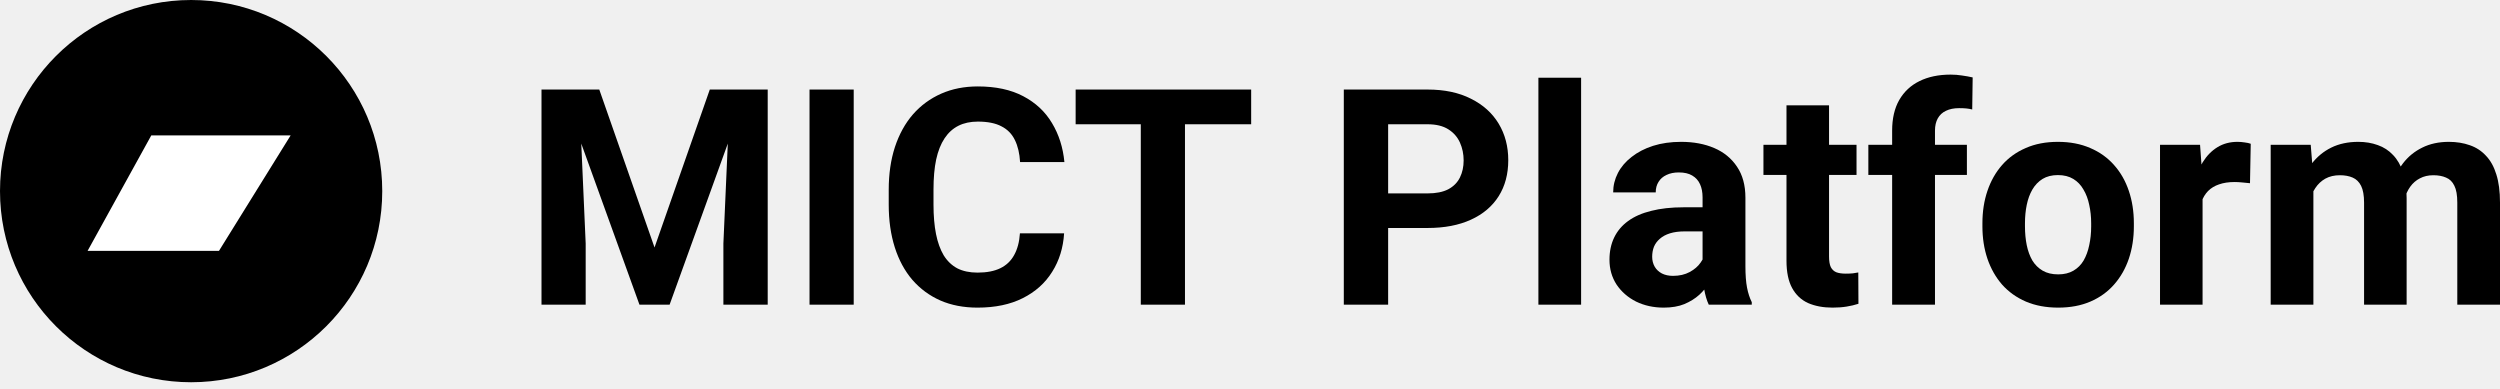
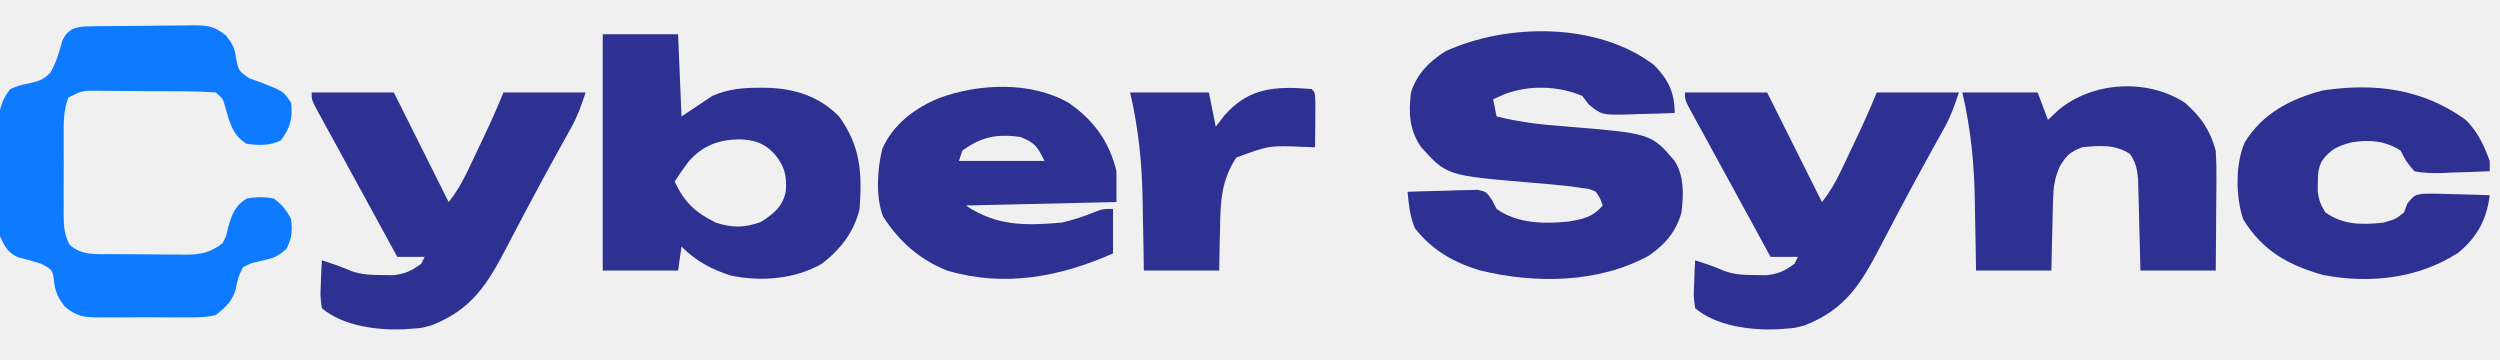
- <svg xmlns="http://www.w3.org/2000/svg" width="180" height="28" viewBox="0 0 180 28" fill="none">
-   <circle cx="13.761" cy="13.761" r="13.761" fill="black" />
-   <path d="M10.894 9.747L6.307 18.061H15.767L20.927 9.747H10.894Z" fill="white" />
-   <path d="M40.446 6.447H43.148L47.126 17.819L51.105 6.447H53.807L48.212 21.936H46.041L40.446 6.447ZM38.988 6.447H41.68L42.169 17.532V21.936H38.988V6.447ZM52.573 6.447H55.275V21.936H52.084V17.532L52.573 6.447Z" fill="black" />
-   <path d="M61.467 6.447V21.936H58.286V6.447H61.467Z" fill="black" />
-   <path d="M73.435 16.798H76.616C76.552 17.84 76.265 18.766 75.754 19.574C75.251 20.383 74.545 21.014 73.637 21.468C72.737 21.922 71.651 22.149 70.382 22.149C69.389 22.149 68.499 21.979 67.712 21.638C66.924 21.291 66.251 20.794 65.69 20.149C65.137 19.503 64.715 18.723 64.424 17.808C64.134 16.893 63.988 15.869 63.988 14.734V13.659C63.988 12.525 64.137 11.5 64.435 10.585C64.74 9.663 65.173 8.879 65.733 8.234C66.3 7.588 66.978 7.092 67.765 6.744C68.552 6.397 69.432 6.223 70.403 6.223C71.694 6.223 72.783 6.457 73.669 6.925C74.563 7.393 75.254 8.039 75.744 8.862C76.24 9.684 76.538 10.62 76.637 11.67H73.446C73.41 11.046 73.286 10.518 73.073 10.085C72.861 9.645 72.538 9.315 72.105 9.096C71.68 8.869 71.112 8.755 70.403 8.755C69.871 8.755 69.407 8.854 69.01 9.053C68.612 9.252 68.279 9.553 68.01 9.957C67.74 10.361 67.538 10.872 67.403 11.489C67.275 12.099 67.212 12.816 67.212 13.638V14.734C67.212 15.535 67.272 16.241 67.393 16.851C67.513 17.454 67.698 17.964 67.946 18.383C68.201 18.794 68.527 19.106 68.924 19.319C69.329 19.525 69.815 19.628 70.382 19.628C71.049 19.628 71.598 19.521 72.031 19.308C72.463 19.096 72.793 18.78 73.02 18.362C73.254 17.943 73.393 17.422 73.435 16.798Z" fill="black" />
-   <path d="M85.318 6.447V21.936H82.137V6.447H85.318ZM90.084 6.447V8.947H77.446V6.447H90.084Z" fill="black" />
-   <path d="M102.787 16.415H98.84V13.925H102.787C103.396 13.925 103.893 13.826 104.276 13.627C104.659 13.422 104.939 13.138 105.116 12.777C105.294 12.415 105.382 12.007 105.382 11.553C105.382 11.092 105.294 10.663 105.116 10.266C104.939 9.869 104.659 9.549 104.276 9.308C103.893 9.067 103.396 8.947 102.787 8.947H99.946V21.936H96.754V6.447H102.787C103.999 6.447 105.038 6.666 105.904 7.106C106.776 7.539 107.443 8.138 107.904 8.904C108.365 9.67 108.595 10.546 108.595 11.532C108.595 12.532 108.365 13.397 107.904 14.127C107.443 14.858 106.776 15.422 105.904 15.819C105.038 16.216 103.999 16.415 102.787 16.415Z" fill="black" />
-   <path d="M113.84 5.596V21.936H110.765V5.596H113.84Z" fill="black" />
-   <path d="M122.585 19.34V14.213C122.585 13.844 122.524 13.528 122.404 13.266C122.283 12.996 122.095 12.787 121.84 12.638C121.592 12.489 121.269 12.415 120.872 12.415C120.531 12.415 120.237 12.475 119.989 12.596C119.741 12.709 119.549 12.876 119.414 13.096C119.28 13.308 119.212 13.56 119.212 13.851H116.148C116.148 13.362 116.262 12.897 116.489 12.457C116.716 12.018 117.046 11.631 117.478 11.298C117.911 10.957 118.425 10.691 119.021 10.5C119.624 10.308 120.297 10.213 121.042 10.213C121.936 10.213 122.73 10.361 123.425 10.659C124.12 10.957 124.666 11.404 125.063 12C125.468 12.596 125.67 13.34 125.67 14.234V19.16C125.67 19.791 125.709 20.308 125.787 20.713C125.865 21.11 125.978 21.457 126.127 21.755V21.936H123.031C122.882 21.624 122.769 21.234 122.691 20.766C122.62 20.291 122.585 19.816 122.585 19.34ZM122.989 14.925L123.01 16.66H121.297C120.893 16.66 120.542 16.706 120.244 16.798C119.946 16.89 119.702 17.021 119.51 17.191C119.319 17.355 119.177 17.546 119.085 17.766C118.999 17.986 118.957 18.227 118.957 18.489C118.957 18.752 119.017 18.989 119.138 19.202C119.258 19.408 119.432 19.571 119.659 19.691C119.886 19.805 120.152 19.862 120.457 19.862C120.918 19.862 121.319 19.769 121.659 19.585C121.999 19.401 122.262 19.174 122.446 18.904C122.638 18.635 122.737 18.379 122.744 18.138L123.553 19.436C123.439 19.727 123.283 20.028 123.085 20.34C122.893 20.652 122.648 20.947 122.351 21.223C122.053 21.493 121.694 21.716 121.276 21.894C120.858 22.064 120.361 22.149 119.787 22.149C119.056 22.149 118.393 22.003 117.797 21.713C117.209 21.415 116.741 21.007 116.393 20.489C116.053 19.965 115.882 19.369 115.882 18.702C115.882 18.099 115.996 17.564 116.223 17.096C116.45 16.628 116.783 16.234 117.223 15.915C117.67 15.588 118.226 15.344 118.893 15.181C119.56 15.011 120.333 14.925 121.212 14.925H122.989Z" fill="black" />
-   <path d="M133.67 10.425V12.596H126.968V10.425H133.67ZM128.627 7.585H131.691V18.468C131.691 18.801 131.734 19.057 131.819 19.234C131.911 19.411 132.046 19.535 132.223 19.606C132.4 19.67 132.624 19.702 132.893 19.702C133.085 19.702 133.255 19.695 133.404 19.681C133.56 19.66 133.691 19.638 133.797 19.617L133.808 21.872C133.546 21.957 133.262 22.025 132.957 22.074C132.652 22.124 132.315 22.149 131.946 22.149C131.273 22.149 130.684 22.039 130.18 21.819C129.684 21.592 129.301 21.23 129.031 20.734C128.762 20.238 128.627 19.585 128.627 18.776V7.585Z" fill="black" />
-   <path d="M139.319 21.936H136.234V9.404C136.234 8.532 136.404 7.798 136.744 7.202C137.092 6.599 137.578 6.145 138.202 5.84C138.833 5.528 139.581 5.372 140.446 5.372C140.73 5.372 141.003 5.393 141.266 5.436C141.528 5.471 141.783 5.518 142.032 5.574L142 7.883C141.865 7.847 141.723 7.823 141.574 7.808C141.425 7.794 141.251 7.787 141.053 7.787C140.684 7.787 140.368 7.851 140.106 7.979C139.851 8.099 139.656 8.28 139.521 8.521C139.386 8.762 139.319 9.057 139.319 9.404V21.936ZM141.617 10.425V12.596H134.521V10.425H141.617Z" fill="black" />
-   <path d="M142.734 16.298V16.074C142.734 15.23 142.854 14.454 143.095 13.745C143.337 13.028 143.688 12.408 144.149 11.883C144.61 11.358 145.177 10.95 145.851 10.659C146.524 10.361 147.298 10.213 148.17 10.213C149.042 10.213 149.819 10.361 150.5 10.659C151.181 10.95 151.751 11.358 152.212 11.883C152.681 12.408 153.035 13.028 153.276 13.745C153.517 14.454 153.638 15.23 153.638 16.074V16.298C153.638 17.135 153.517 17.911 153.276 18.628C153.035 19.337 152.681 19.957 152.212 20.489C151.751 21.014 151.184 21.422 150.51 21.713C149.837 22.003 149.064 22.149 148.191 22.149C147.319 22.149 146.542 22.003 145.861 21.713C145.188 21.422 144.617 21.014 144.149 20.489C143.688 19.957 143.337 19.337 143.095 18.628C142.854 17.911 142.734 17.135 142.734 16.298ZM145.798 16.074V16.298C145.798 16.78 145.84 17.23 145.925 17.649C146.01 18.067 146.145 18.436 146.329 18.755C146.521 19.067 146.769 19.312 147.074 19.489C147.379 19.667 147.751 19.755 148.191 19.755C148.617 19.755 148.982 19.667 149.287 19.489C149.592 19.312 149.837 19.067 150.021 18.755C150.205 18.436 150.34 18.067 150.425 17.649C150.517 17.23 150.564 16.78 150.564 16.298V16.074C150.564 15.606 150.517 15.166 150.425 14.755C150.34 14.337 150.202 13.968 150.01 13.649C149.826 13.323 149.581 13.067 149.276 12.883C148.971 12.698 148.603 12.606 148.17 12.606C147.737 12.606 147.368 12.698 147.064 12.883C146.766 13.067 146.521 13.323 146.329 13.649C146.145 13.968 146.01 14.337 145.925 14.755C145.84 15.166 145.798 15.606 145.798 16.074Z" fill="black" />
-   <path d="M158.585 12.936V21.936H155.521V10.425H158.404L158.585 12.936ZM162.053 10.351L162 13.191C161.851 13.17 161.67 13.152 161.457 13.138C161.252 13.117 161.064 13.106 160.893 13.106C160.461 13.106 160.085 13.163 159.766 13.277C159.454 13.383 159.191 13.542 158.979 13.755C158.773 13.968 158.617 14.227 158.51 14.532C158.411 14.837 158.354 15.184 158.34 15.574L157.723 15.383C157.723 14.638 157.798 13.954 157.947 13.33C158.096 12.698 158.312 12.149 158.596 11.681C158.886 11.213 159.241 10.851 159.659 10.596C160.078 10.34 160.557 10.213 161.096 10.213C161.266 10.213 161.44 10.227 161.617 10.255C161.794 10.276 161.94 10.308 162.053 10.351Z" fill="black" />
-   <path d="M166.564 12.808V21.936H163.489V10.425H166.372L166.564 12.808ZM166.138 15.777H165.287C165.287 14.975 165.383 14.238 165.574 13.564C165.773 12.883 166.06 12.294 166.436 11.798C166.819 11.294 167.291 10.904 167.851 10.627C168.411 10.351 169.06 10.213 169.798 10.213C170.308 10.213 170.776 10.291 171.202 10.447C171.628 10.596 171.993 10.833 172.298 11.159C172.61 11.479 172.851 11.897 173.021 12.415C173.191 12.925 173.277 13.539 173.277 14.255V21.936H170.213V14.596C170.213 14.071 170.142 13.666 170 13.383C169.858 13.099 169.656 12.901 169.394 12.787C169.138 12.674 168.83 12.617 168.468 12.617C168.071 12.617 167.723 12.698 167.425 12.862C167.135 13.025 166.893 13.252 166.702 13.542C166.51 13.826 166.369 14.159 166.276 14.542C166.184 14.925 166.138 15.337 166.138 15.777ZM172.989 15.425L171.894 15.564C171.894 14.812 171.986 14.113 172.17 13.468C172.362 12.823 172.642 12.255 173.011 11.766C173.386 11.276 173.851 10.897 174.404 10.627C174.957 10.351 175.596 10.213 176.319 10.213C176.872 10.213 177.376 10.294 177.83 10.457C178.284 10.613 178.67 10.865 178.989 11.213C179.316 11.553 179.564 12 179.734 12.553C179.911 13.106 180 13.784 180 14.585V21.936H176.925V14.585C176.925 14.053 176.855 13.649 176.713 13.372C176.578 13.088 176.379 12.893 176.117 12.787C175.862 12.674 175.557 12.617 175.202 12.617C174.833 12.617 174.511 12.691 174.234 12.84C173.957 12.982 173.727 13.181 173.542 13.436C173.358 13.691 173.22 13.989 173.128 14.33C173.035 14.663 172.989 15.028 172.989 15.425Z" fill="black" />
+ <svg xmlns="http://www.w3.org/2000/svg" version="1.1" width="730" height="105">
+   <path d="M0 0 C4.165 4.27 6 8.024 6 14 C2.438 14.146 -1.123 14.234 -4.688 14.312 C-5.695 14.354 -6.702 14.396 -7.74 14.439 C-15.303 14.564 -15.303 14.564 -19.012 11.562 C-19.668 10.717 -20.324 9.871 -21 9 C-28.119 6.01 -36.448 5.792 -43.688 8.5 C-44.781 8.995 -45.874 9.49 -47 10 C-46.67 11.65 -46.34 13.3 -46 15 C-39.423 16.621 -33.121 17.407 -26.375 17.875 C-0.866 19.957 -0.866 19.957 6 28 C8.82 32.486 8.61 37.875 8 43 C6.414 48.691 3.233 52.372 -1.586 55.684 C-16.41 63.767 -34.937 63.885 -51.008 59.914 C-58.589 57.598 -64.86 54.006 -69.812 47.688 C-71.39 44.117 -71.569 40.879 -72 37 C-68.23 36.855 -64.46 36.766 -60.688 36.688 C-59.616 36.646 -58.544 36.604 -57.439 36.561 C-56.411 36.544 -55.383 36.528 -54.324 36.512 C-53.376 36.486 -52.428 36.459 -51.452 36.432 C-49 37 -49 37 -47.32 39.421 C-46.884 40.272 -46.449 41.123 -46 42 C-40.036 46.282 -32.204 46.414 -25.105 45.715 C-20.725 44.952 -17.978 44.463 -15 41 C-15.694 38.985 -15.694 38.985 -17 37 C-18.914 36.136 -18.914 36.136 -21.312 35.875 C-22.291 35.725 -23.269 35.576 -24.277 35.422 C-28.056 34.994 -31.834 34.67 -35.624 34.357 C-60.527 32.26 -60.527 32.26 -68 24 C-71.535 18.933 -71.693 13.975 -71 8 C-69.211 2.528 -65.769 -0.938 -61 -4 C-42.714 -12.36 -16.39 -12.474 0 0 Z " fill="#2E3192" transform="translate(483,19)" />
+   <path d="M0 0 C7.26 0 14.52 0 22 0 C22.33 7.92 22.66 15.84 23 24 C25.97 22.02 28.94 20.04 32 18 C36.546 16.004 40.831 15.613 45.75 15.625 C46.452 15.627 47.155 15.628 47.878 15.63 C55.89 15.818 63.295 18.132 69 24 C75.29 32.674 75.765 40.453 75 51 C73.401 57.752 69.447 62.798 64 67 C56.141 71.558 46.221 72.286 37.43 70.469 C31.81 68.716 27.19 66.19 23 62 C22.67 64.31 22.34 66.62 22 69 C14.74 69 7.48 69 0 69 C0 46.23 0 23.46 0 0 Z M25.168 37.047 C23.697 38.989 22.314 40.949 21 43 C23.867 49.092 26.976 52.006 33 55 C37.705 56.568 41.526 56.549 46.188 54.812 C49.929 52.401 52.469 50.436 53.453 45.922 C53.797 41.322 53.146 38.585 50.188 35 C47.09 31.696 44.286 30.838 39.812 30.688 C33.783 30.795 29.233 32.505 25.168 37.047 Z " fill="#2E3192" transform="translate(176,10)" />
+   <path d="M0 0 C0.804 -0.016 1.609 -0.032 2.438 -0.048 C3.736 -0.056 3.736 -0.056 5.061 -0.065 C5.955 -0.074 6.849 -0.083 7.77 -0.092 C9.661 -0.107 11.553 -0.115 13.444 -0.119 C16.333 -0.131 19.219 -0.18 22.108 -0.231 C23.946 -0.24 25.785 -0.247 27.624 -0.252 C28.916 -0.281 28.916 -0.281 30.234 -0.311 C34.671 -0.278 36.42 -0.133 40.015 2.708 C41.892 5.196 42.575 6.409 42.913 9.431 C43.619 12.93 43.619 12.93 46.663 15.119 C47.756 15.511 48.849 15.903 49.975 16.306 C56.724 18.93 56.724 18.93 58.975 22.306 C59.479 26.945 58.755 29.565 55.975 33.306 C52.765 34.911 49.457 34.777 45.975 34.306 C41.821 31.724 40.955 27.822 39.686 23.33 C39.072 21.114 39.072 21.114 36.975 19.306 C33.925 19.082 30.969 18.978 27.917 18.97 C26.566 18.96 26.566 18.96 25.189 18.95 C23.283 18.94 21.378 18.935 19.472 18.936 C16.552 18.931 13.635 18.895 10.715 18.857 C8.866 18.851 7.016 18.847 5.167 18.845 C4.291 18.831 3.416 18.817 2.515 18.802 C-2.09 18.778 -2.09 18.778 -6.074 20.8 C-7.464 24.465 -7.453 28.005 -7.423 31.869 C-7.426 32.697 -7.429 33.526 -7.432 34.379 C-7.434 36.127 -7.429 37.876 -7.416 39.624 C-7.4 42.297 -7.416 44.969 -7.435 47.642 C-7.433 49.343 -7.429 51.043 -7.423 52.744 C-7.429 53.542 -7.435 54.34 -7.442 55.162 C-7.4 58.438 -7.261 60.869 -5.688 63.779 C-2.142 67.036 2.223 66.483 6.749 66.51 C7.509 66.515 8.27 66.521 9.054 66.527 C10.663 66.536 12.272 66.543 13.88 66.547 C16.334 66.556 18.787 66.587 21.241 66.619 C22.806 66.625 24.371 66.631 25.936 66.635 C26.666 66.647 27.397 66.659 28.149 66.672 C32.6 66.653 35.445 66.068 38.975 63.306 C40.057 61.207 40.057 61.207 40.538 58.869 C41.674 55.036 42.431 52.509 45.975 50.306 C48.757 49.762 51.198 49.725 53.975 50.306 C56.406 52.177 57.616 53.588 58.975 56.306 C59.366 59.824 59.223 61.822 57.6 64.994 C54.778 67.48 53.482 67.77 49.913 68.556 C47.251 69.143 47.251 69.143 44.975 70.306 C43.708 72.536 43.205 74.435 42.768 76.955 C41.573 80.5 39.911 81.987 36.975 84.306 C33.879 85.037 30.864 85.008 27.694 84.97 C26.803 84.975 25.912 84.98 24.994 84.985 C23.114 84.988 21.235 84.979 19.355 84.958 C16.484 84.931 13.616 84.958 10.745 84.99 C8.915 84.987 7.086 84.98 5.256 84.97 C4.401 84.981 3.546 84.991 2.664 85.001 C-1.74 84.915 -3.492 84.73 -7.054 81.9 C-8.918 79.447 -9.699 78.107 -10.15 75.119 C-10.617 71.082 -10.617 71.082 -14.025 69.306 C-16.292 68.596 -18.571 67.982 -20.869 67.381 C-23.91 65.865 -24.584 64.388 -26.025 61.306 C-26.313 58.357 -26.446 55.627 -26.423 52.681 C-26.426 51.857 -26.429 51.032 -26.432 50.183 C-26.434 48.445 -26.429 46.707 -26.416 44.969 C-26.4 42.315 -26.416 39.663 -26.435 37.01 C-26.433 35.317 -26.429 33.624 -26.423 31.931 C-26.429 31.142 -26.435 30.352 -26.442 29.538 C-26.384 24.969 -25.917 21.912 -23.025 18.306 C-20.65 17.302 -20.65 17.302 -18.025 16.744 C-15.009 16.093 -13.455 15.757 -11.306 13.506 C-9.589 10.559 -8.78 7.597 -7.869 4.33 C-6.308 0.587 -3.693 0.056 0 0 Z " fill="#0D7AFF" transform="translate(26.0249,7.693604)" />
+   <path d="M0 0 C7.92 0 15.84 0 24 0 C29.333 10.667 34.667 21.333 40 32 C42.34 29.07 44.022 26.138 45.629 22.754 C46.107 21.752 46.584 20.749 47.076 19.717 C47.567 18.676 48.057 17.635 48.562 16.562 C49.304 15.007 49.304 15.007 50.061 13.42 C52.169 8.977 54.172 4.57 56 0 C63.92 0 71.84 0 80 0 C78.674 3.978 77.668 6.895 75.707 10.414 C75.249 11.244 74.791 12.074 74.319 12.929 C73.822 13.819 73.325 14.709 72.812 15.625 C69.173 22.194 65.572 28.777 62.082 35.426 C61.418 36.686 60.753 37.946 60.089 39.207 C59.114 41.055 58.142 42.905 57.179 44.76 C51.42 55.851 46.894 63.332 35 68 C31.938 68.812 31.938 68.812 29 69 C28.359 69.05 27.719 69.101 27.059 69.152 C19.237 69.502 9.106 68.212 3 63 C2.512 59.645 2.512 59.645 2.688 55.812 C2.755 53.904 2.755 53.904 2.824 51.957 C2.882 50.981 2.94 50.005 3 49 C5.882 49.938 8.701 50.866 11.469 52.105 C14.579 53.205 17.206 53.301 20.5 53.312 C21.603 53.329 22.707 53.346 23.844 53.363 C27.334 52.962 29.2 52.085 32 50 C32.495 49.01 32.495 49.01 33 48 C30.36 48 27.72 48 25 48 C22.175 42.83 19.353 37.658 16.535 32.484 C14.133 28.074 11.723 23.669 9.309 19.266 C8.122 17.094 6.936 14.922 5.75 12.75 C5.177 11.709 4.605 10.668 4.015 9.596 C3.226 8.148 3.226 8.148 2.422 6.672 C1.954 5.817 1.485 4.962 1.003 4.081 C0 2 0 2 0 0 Z " fill="#2E3192" transform="translate(492,27)" />
+   <path d="M0 0 C7.92 0 15.84 0 24 0 C29.333 10.667 34.667 21.333 40 32 C42.34 29.07 44.022 26.138 45.629 22.754 C46.107 21.752 46.584 20.749 47.076 19.717 C47.567 18.676 48.057 17.635 48.562 16.562 C49.304 15.007 49.304 15.007 50.061 13.42 C52.169 8.977 54.172 4.57 56 0 C63.92 0 71.84 0 80 0 C78.674 3.978 77.668 6.895 75.707 10.414 C75.249 11.244 74.791 12.074 74.319 12.929 C73.822 13.819 73.325 14.709 72.812 15.625 C69.173 22.194 65.572 28.777 62.082 35.426 C61.418 36.686 60.753 37.946 60.089 39.207 C59.114 41.055 58.142 42.905 57.179 44.76 C51.42 55.851 46.894 63.332 35 68 C31.938 68.812 31.938 68.812 29 69 C28.359 69.05 27.719 69.101 27.059 69.152 C19.237 69.502 9.106 68.212 3 63 C2.512 59.645 2.512 59.645 2.688 55.812 C2.755 53.904 2.755 53.904 2.824 51.957 C2.882 50.981 2.94 50.005 3 49 C5.882 49.938 8.701 50.866 11.469 52.105 C14.579 53.205 17.206 53.301 20.5 53.312 C21.603 53.329 22.707 53.346 23.844 53.363 C27.334 52.962 29.2 52.085 32 50 C32.495 49.01 32.495 49.01 33 48 C30.36 48 27.72 48 25 48 C22.175 42.83 19.353 37.658 16.535 32.484 C14.133 28.074 11.723 23.669 9.309 19.266 C8.122 17.094 6.936 14.922 5.75 12.75 C5.177 11.709 4.605 10.668 4.015 9.596 C3.226 8.148 3.226 8.148 2.422 6.672 C1.954 5.817 1.485 4.962 1.003 4.081 C0 2 0 2 0 0 Z " fill="#2E3192" transform="translate(91,27)" />
+   <path d="M0 0 C7.299 5.006 11.913 11.306 14 20 C14 22.97 14 25.94 14 29 C-0.52 29.33 -15.04 29.66 -30 30 C-20.934 36.044 -12.656 35.924 -2 35 C1.422 34.198 4.503 33.203 7.75 31.875 C10 31 10 31 13 31 C13 35.29 13 39.58 13 44 C-2.542 50.867 -18.657 53.933 -35.352 49.039 C-43.457 45.859 -49.443 40.501 -54.137 33.242 C-56.349 27.497 -55.841 19.426 -54.383 13.484 C-51.173 6.27 -44.897 1.555 -37.75 -1.375 C-26.092 -5.645 -11.041 -6.288 0 0 Z M-31 14 C-31.33 14.99 -31.66 15.98 -32 17 C-23.75 17 -15.5 17 -7 17 C-9.155 12.691 -9.692 11.795 -14 10 C-20.797 9.044 -25.493 9.899 -31 14 Z " fill="#2E3192" transform="translate(312,30)" />
+   <path d="M0 0 C4.698 4.119 7.342 7.954 9 14 C9.162 16.785 9.234 19.462 9.195 22.242 C9.192 23.011 9.19 23.779 9.187 24.571 C9.176 27.006 9.151 29.44 9.125 31.875 C9.115 33.534 9.106 35.193 9.098 36.852 C9.077 40.901 9.038 44.95 9 49 C1.74 49 -5.52 49 -13 49 C-13.049 46.881 -13.098 44.762 -13.148 42.578 C-13.202 40.519 -13.26 38.461 -13.317 36.402 C-13.356 34.975 -13.39 33.547 -13.422 32.119 C-13.468 30.063 -13.526 28.008 -13.586 25.953 C-13.617 24.717 -13.649 23.481 -13.681 22.208 C-13.979 19.209 -14.354 17.485 -16 15 C-20.273 12.105 -25.04 12.493 -30 13 C-33.589 14.374 -34.651 15.408 -36.597 18.711 C-38.094 22.22 -38.421 24.698 -38.512 28.492 C-38.547 29.691 -38.583 30.89 -38.619 32.125 C-38.642 33.362 -38.664 34.6 -38.688 35.875 C-38.722 37.136 -38.756 38.396 -38.791 39.695 C-38.873 42.797 -38.938 45.898 -39 49 C-46.26 49 -53.52 49 -61 49 C-61.037 46.503 -61.075 44.006 -61.113 41.434 C-61.16 38.961 -61.211 36.488 -61.262 34.016 C-61.295 32.324 -61.323 30.632 -61.346 28.94 C-61.5 17.89 -62.501 7.78 -65 -3 C-57.74 -3 -50.48 -3 -43 -3 C-42.01 -0.36 -41.02 2.28 -40 5 C-39.01 4.072 -38.02 3.144 -37 2.188 C-27.018 -6.19 -11.076 -7.183 0 0 Z " fill="#2E3192" transform="translate(638,30)" />
+   <path d="M0 0 C3.564 3.564 5.271 7.33 7 12 C7 12.99 7 13.98 7 15 C3.417 15.174 -0.164 15.281 -3.75 15.375 C-5.274 15.45 -5.274 15.45 -6.828 15.527 C-9.669 15.583 -12.215 15.571 -15 15 C-17.445 12.102 -17.445 12.102 -19 9 C-23.464 6.082 -28.14 5.714 -33.312 6.562 C-37.21 7.537 -39.589 8.646 -42 12 C-43.163 14.326 -43.166 15.787 -43.188 18.375 C-43.209 19.531 -43.209 19.531 -43.23 20.711 C-42.973 23.272 -42.362 24.826 -41 27 C-35.76 30.762 -30.198 30.673 -24 30 C-20.511 29.009 -20.511 29.009 -18 27 C-17.684 26.144 -17.368 25.288 -17.043 24.406 C-15 22 -15 22 -12.7 21.594 C-9.723 21.507 -6.788 21.566 -3.812 21.688 C-2.777 21.71 -1.741 21.733 -0.674 21.756 C1.886 21.815 4.442 21.897 7 22 C6.092 29.098 3.382 34.225 -2.199 38.805 C-13.872 46.361 -28.106 47.903 -41.594 45.309 C-51.787 42.463 -59.476 38.149 -65 29 C-67.169 22.494 -67.35 12.866 -64.5 6.5 C-59.245 -1.953 -51.148 -6.119 -41.773 -8.586 C-26.542 -10.86 -12.646 -9.119 0 0 Z " fill="#2E3192" transform="translate(720,35)" />
+   <path d="M0 0 C1 1 1 1 1.098 4.598 C1.091 6.086 1.079 7.574 1.062 9.062 C1.058 9.821 1.053 10.58 1.049 11.361 C1.037 13.241 1.019 15.12 1 17 C-0.485 16.948 -0.485 16.948 -2 16.895 C-12.422 16.469 -12.422 16.469 -22 20 C-26.455 26.831 -26.649 32.986 -26.75 41 C-26.794 42.734 -26.794 42.734 -26.84 44.504 C-26.91 47.336 -26.957 50.168 -27 53 C-34.26 53 -41.52 53 -49 53 C-49.037 50.503 -49.075 48.006 -49.113 45.434 C-49.16 42.961 -49.211 40.488 -49.262 38.016 C-49.295 36.324 -49.323 34.632 -49.346 32.94 C-49.5 21.89 -50.501 11.78 -53 1 C-45.41 1 -37.82 1 -30 1 C-29.34 4.3 -28.68 7.6 -28 11 C-27.175 9.928 -26.35 8.855 -25.5 7.75 C-18.297 -0.47 -10.632 -0.88 0 0 Z " fill="#2E3192" transform="translate(383,26)" />
</svg>
